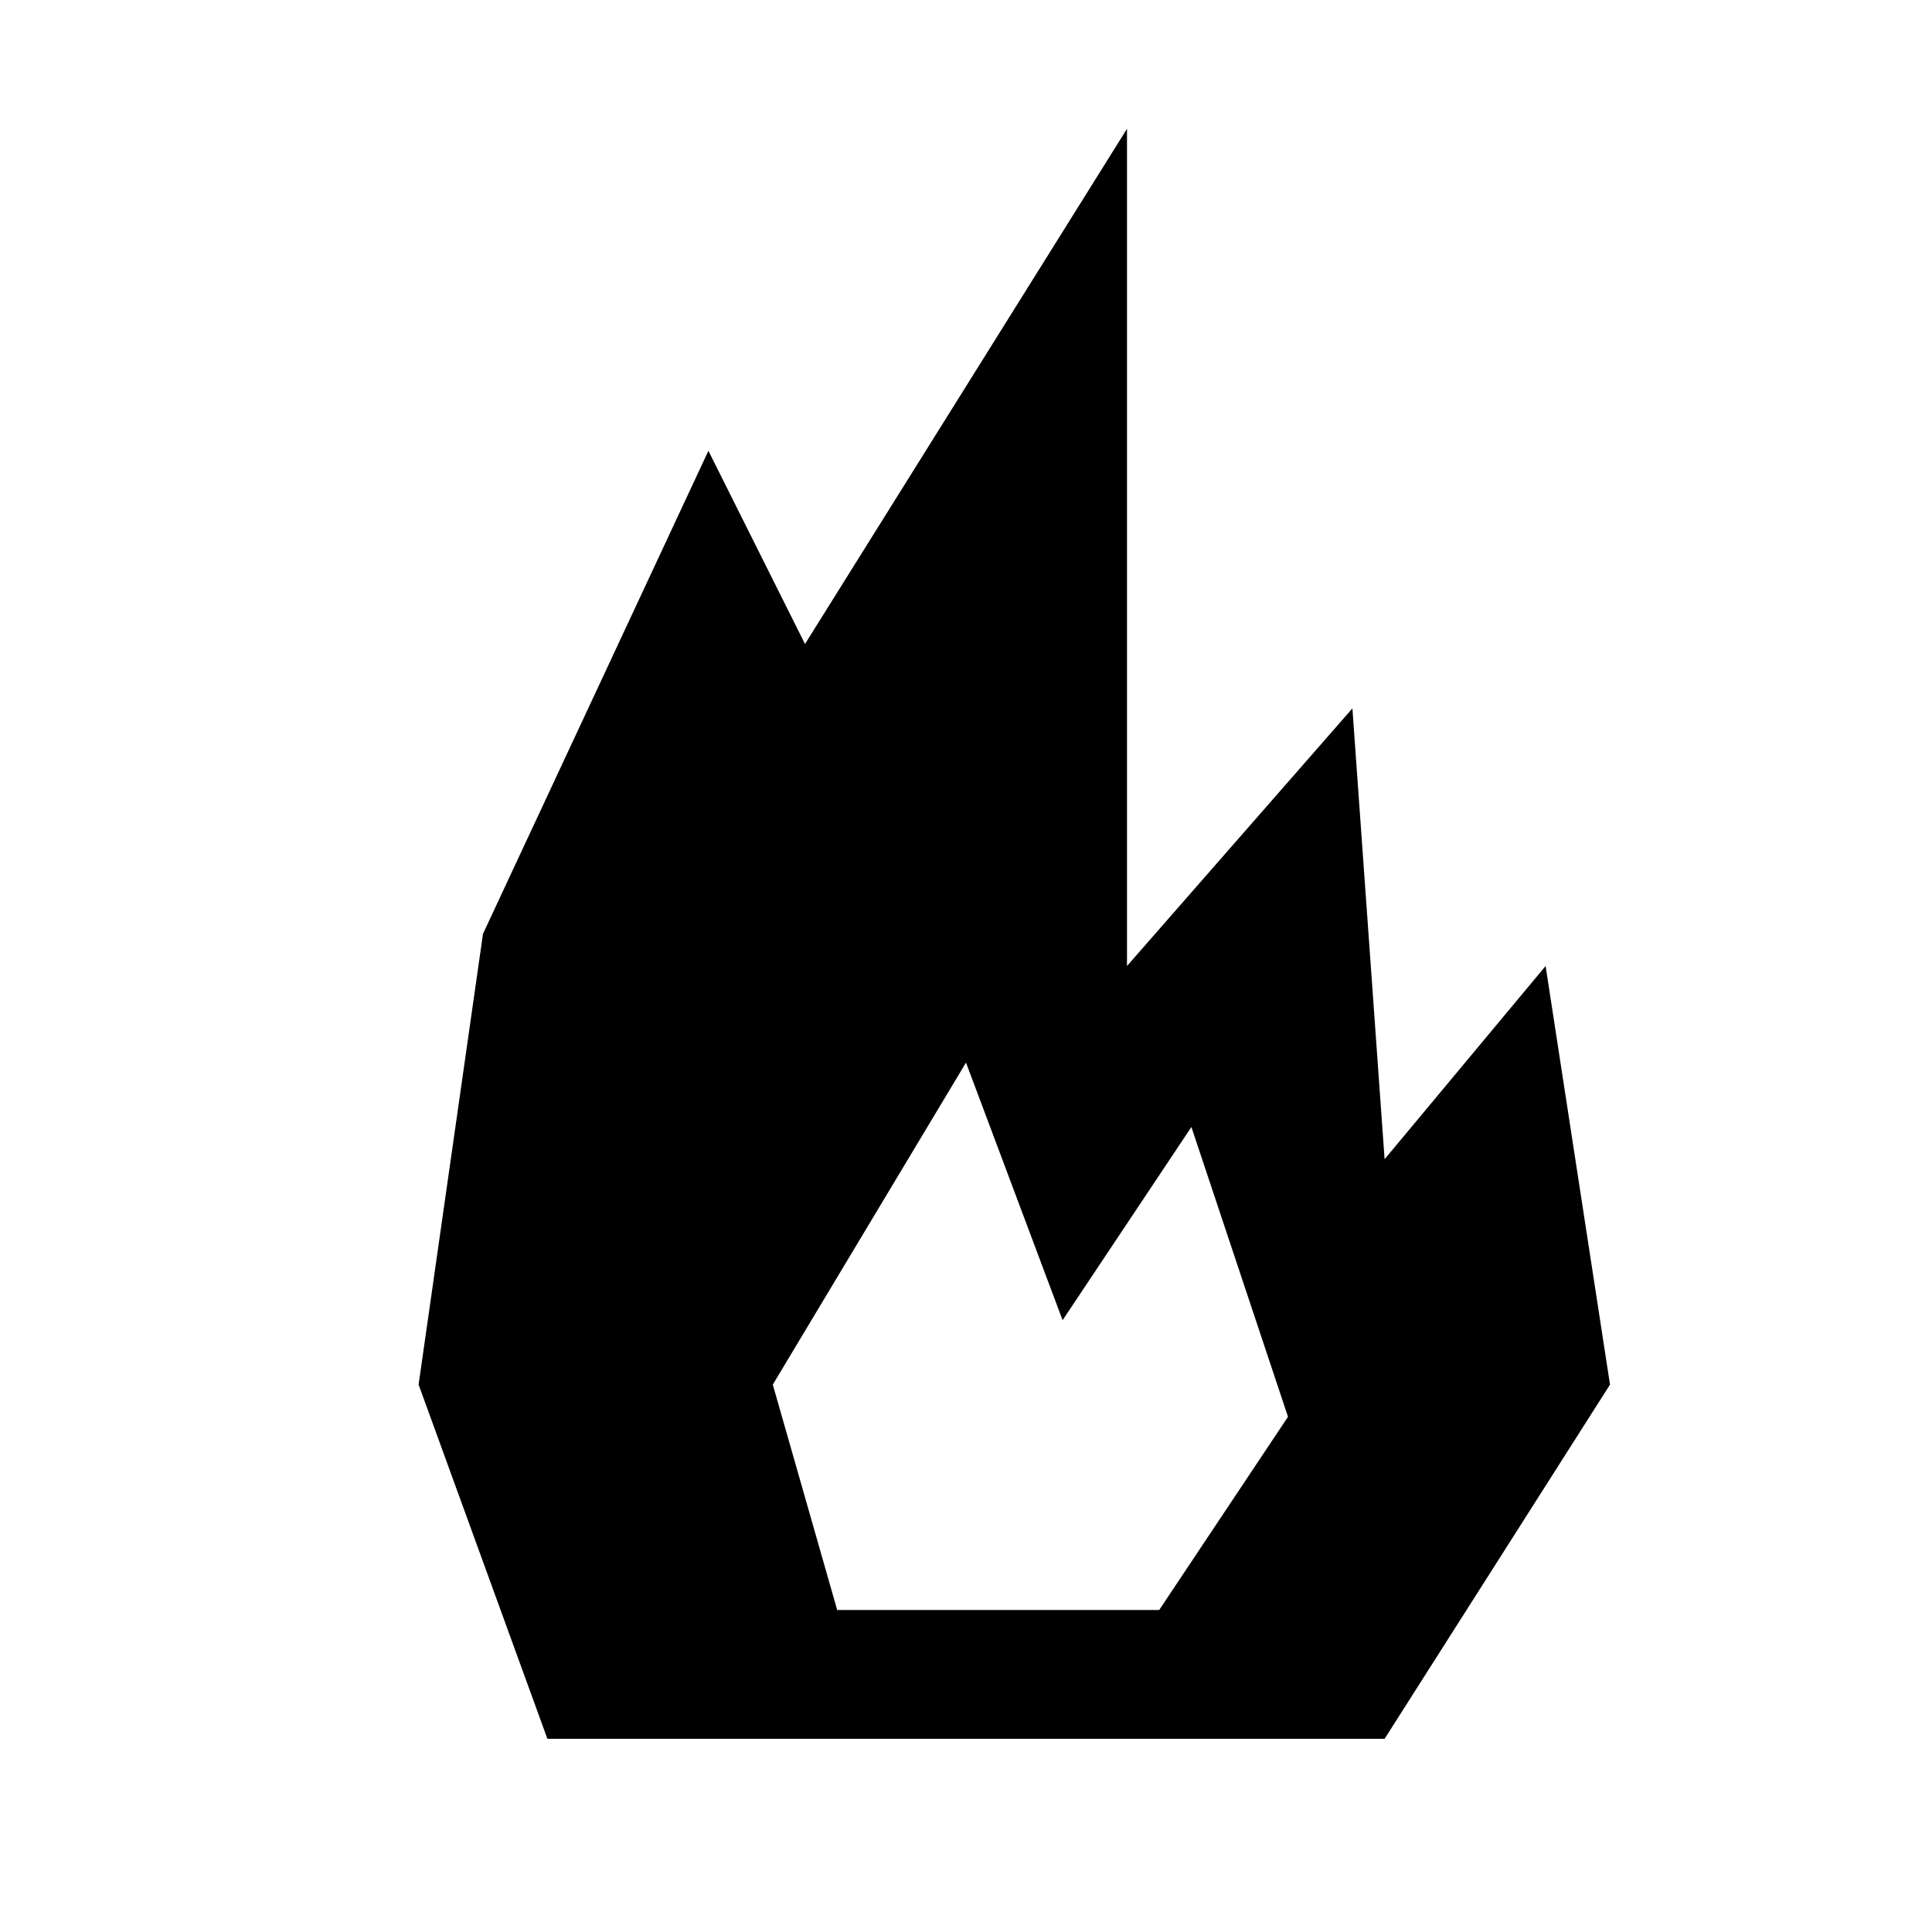
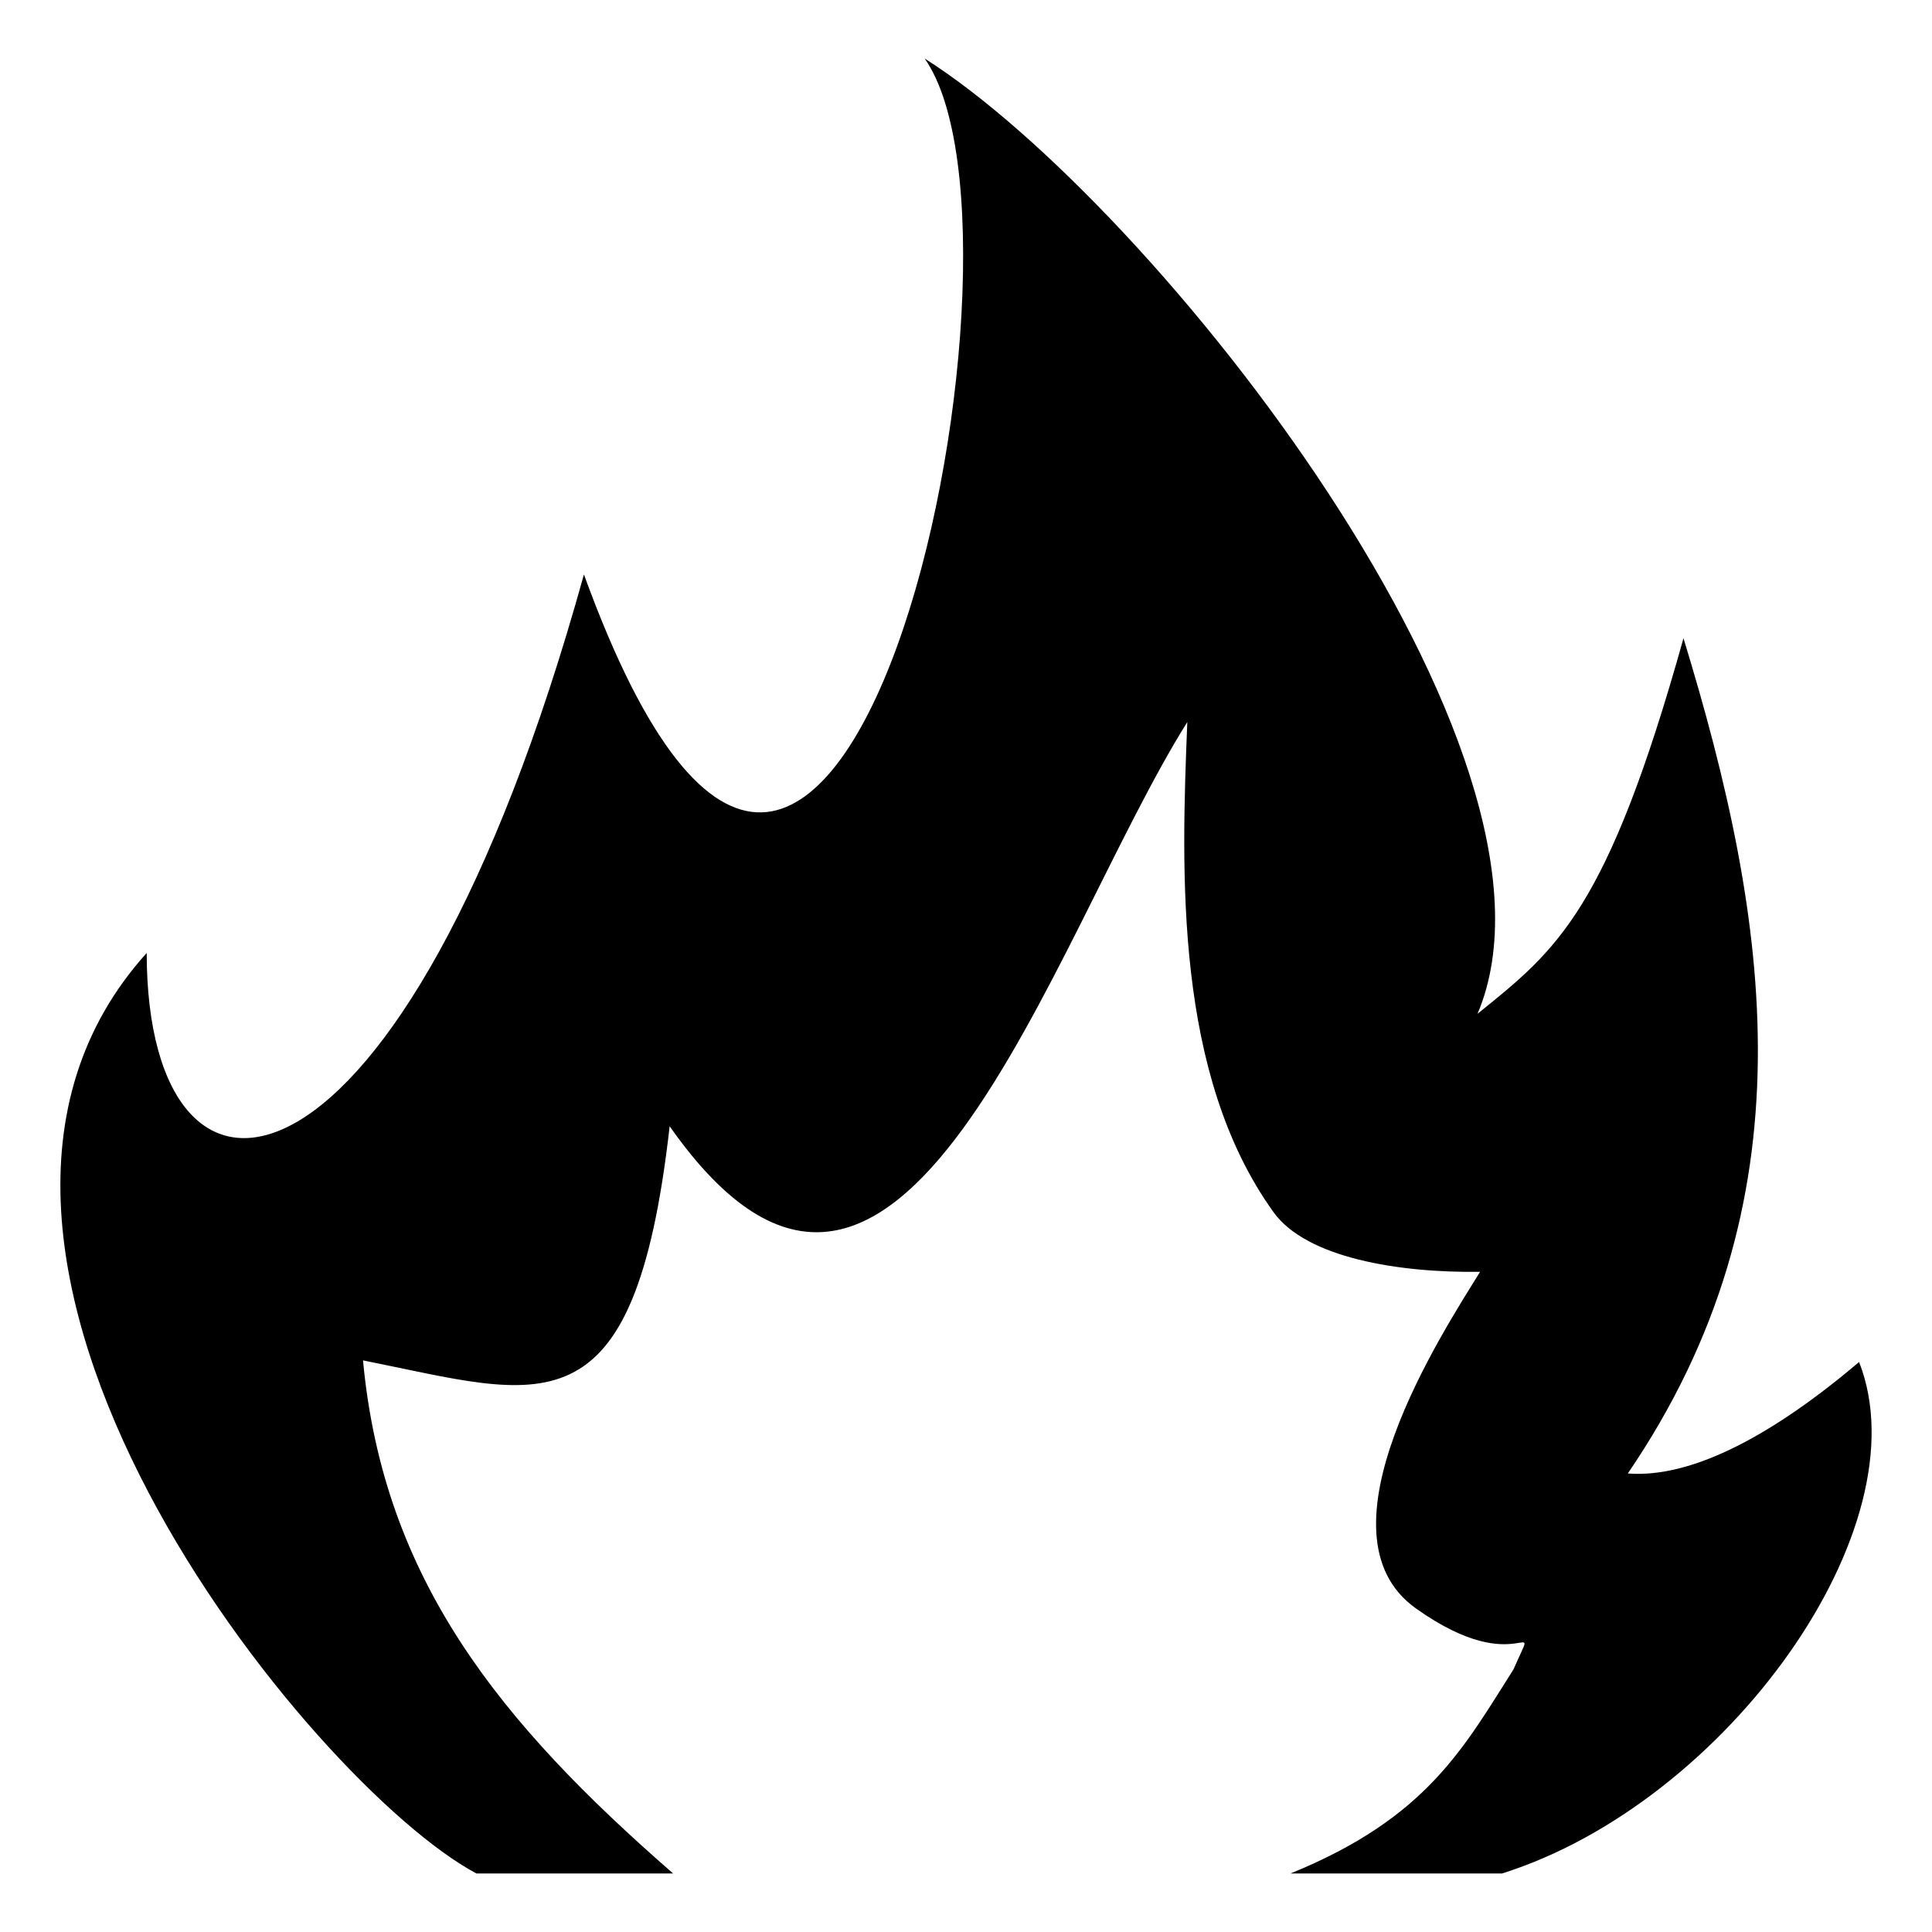
- <svg xmlns="http://www.w3.org/2000/svg" viewBox="0 0 120 120">
-   <path fill="currentColor" fill-rule="evenodd" d="M34 108L86 108L100 86L96 60L86 72L84 44L70 60L70 8L50 40L44 28L30 58L26 86ZM52 100L72 100L80 88L74 70L66 82L60 66L48 86Z" />
+ <svg xmlns="http://www.w3.org/2000/svg" viewBox="0 0 512 512">
+   <path fill="currentColor" d="M245.05 15.514c34.29 48.815-23.535 320.54-90.302 136.72C106.796 325.11 38.956 332.518 38.876 252.55c-71.6 79.31 43.824 220.767 87.376 243.935h52.127c-45.92-40.016-76.784-78-82.176-135.968c47.312 9.423 71.855 20.96 81.263-62.048c60.736 86.59 100.944-49.376 137.184-107.12c-1.647 40.32-3.343 93.456 22.848 129.888c8.736 12.143 33.232 16.11 54.736 15.807c-9.92 16.08-44.848 69.376-17.008 89.2s33.072-.384 25.856 16.176c-13.264 20.88-22.992 39.375-59.072 54.063h56.064c59.44-18.72 111.807-91.663 94.607-135.535c-22.015 18.657-43.774 30.897-61.294 29.537c49.12-72.08 37.84-145.903 14.752-221.342c-20.224 72.383-33.488 82.495-54.576 99.52c29.104-68.657-85.44-214.448-146.51-253.15z" />
</svg>
